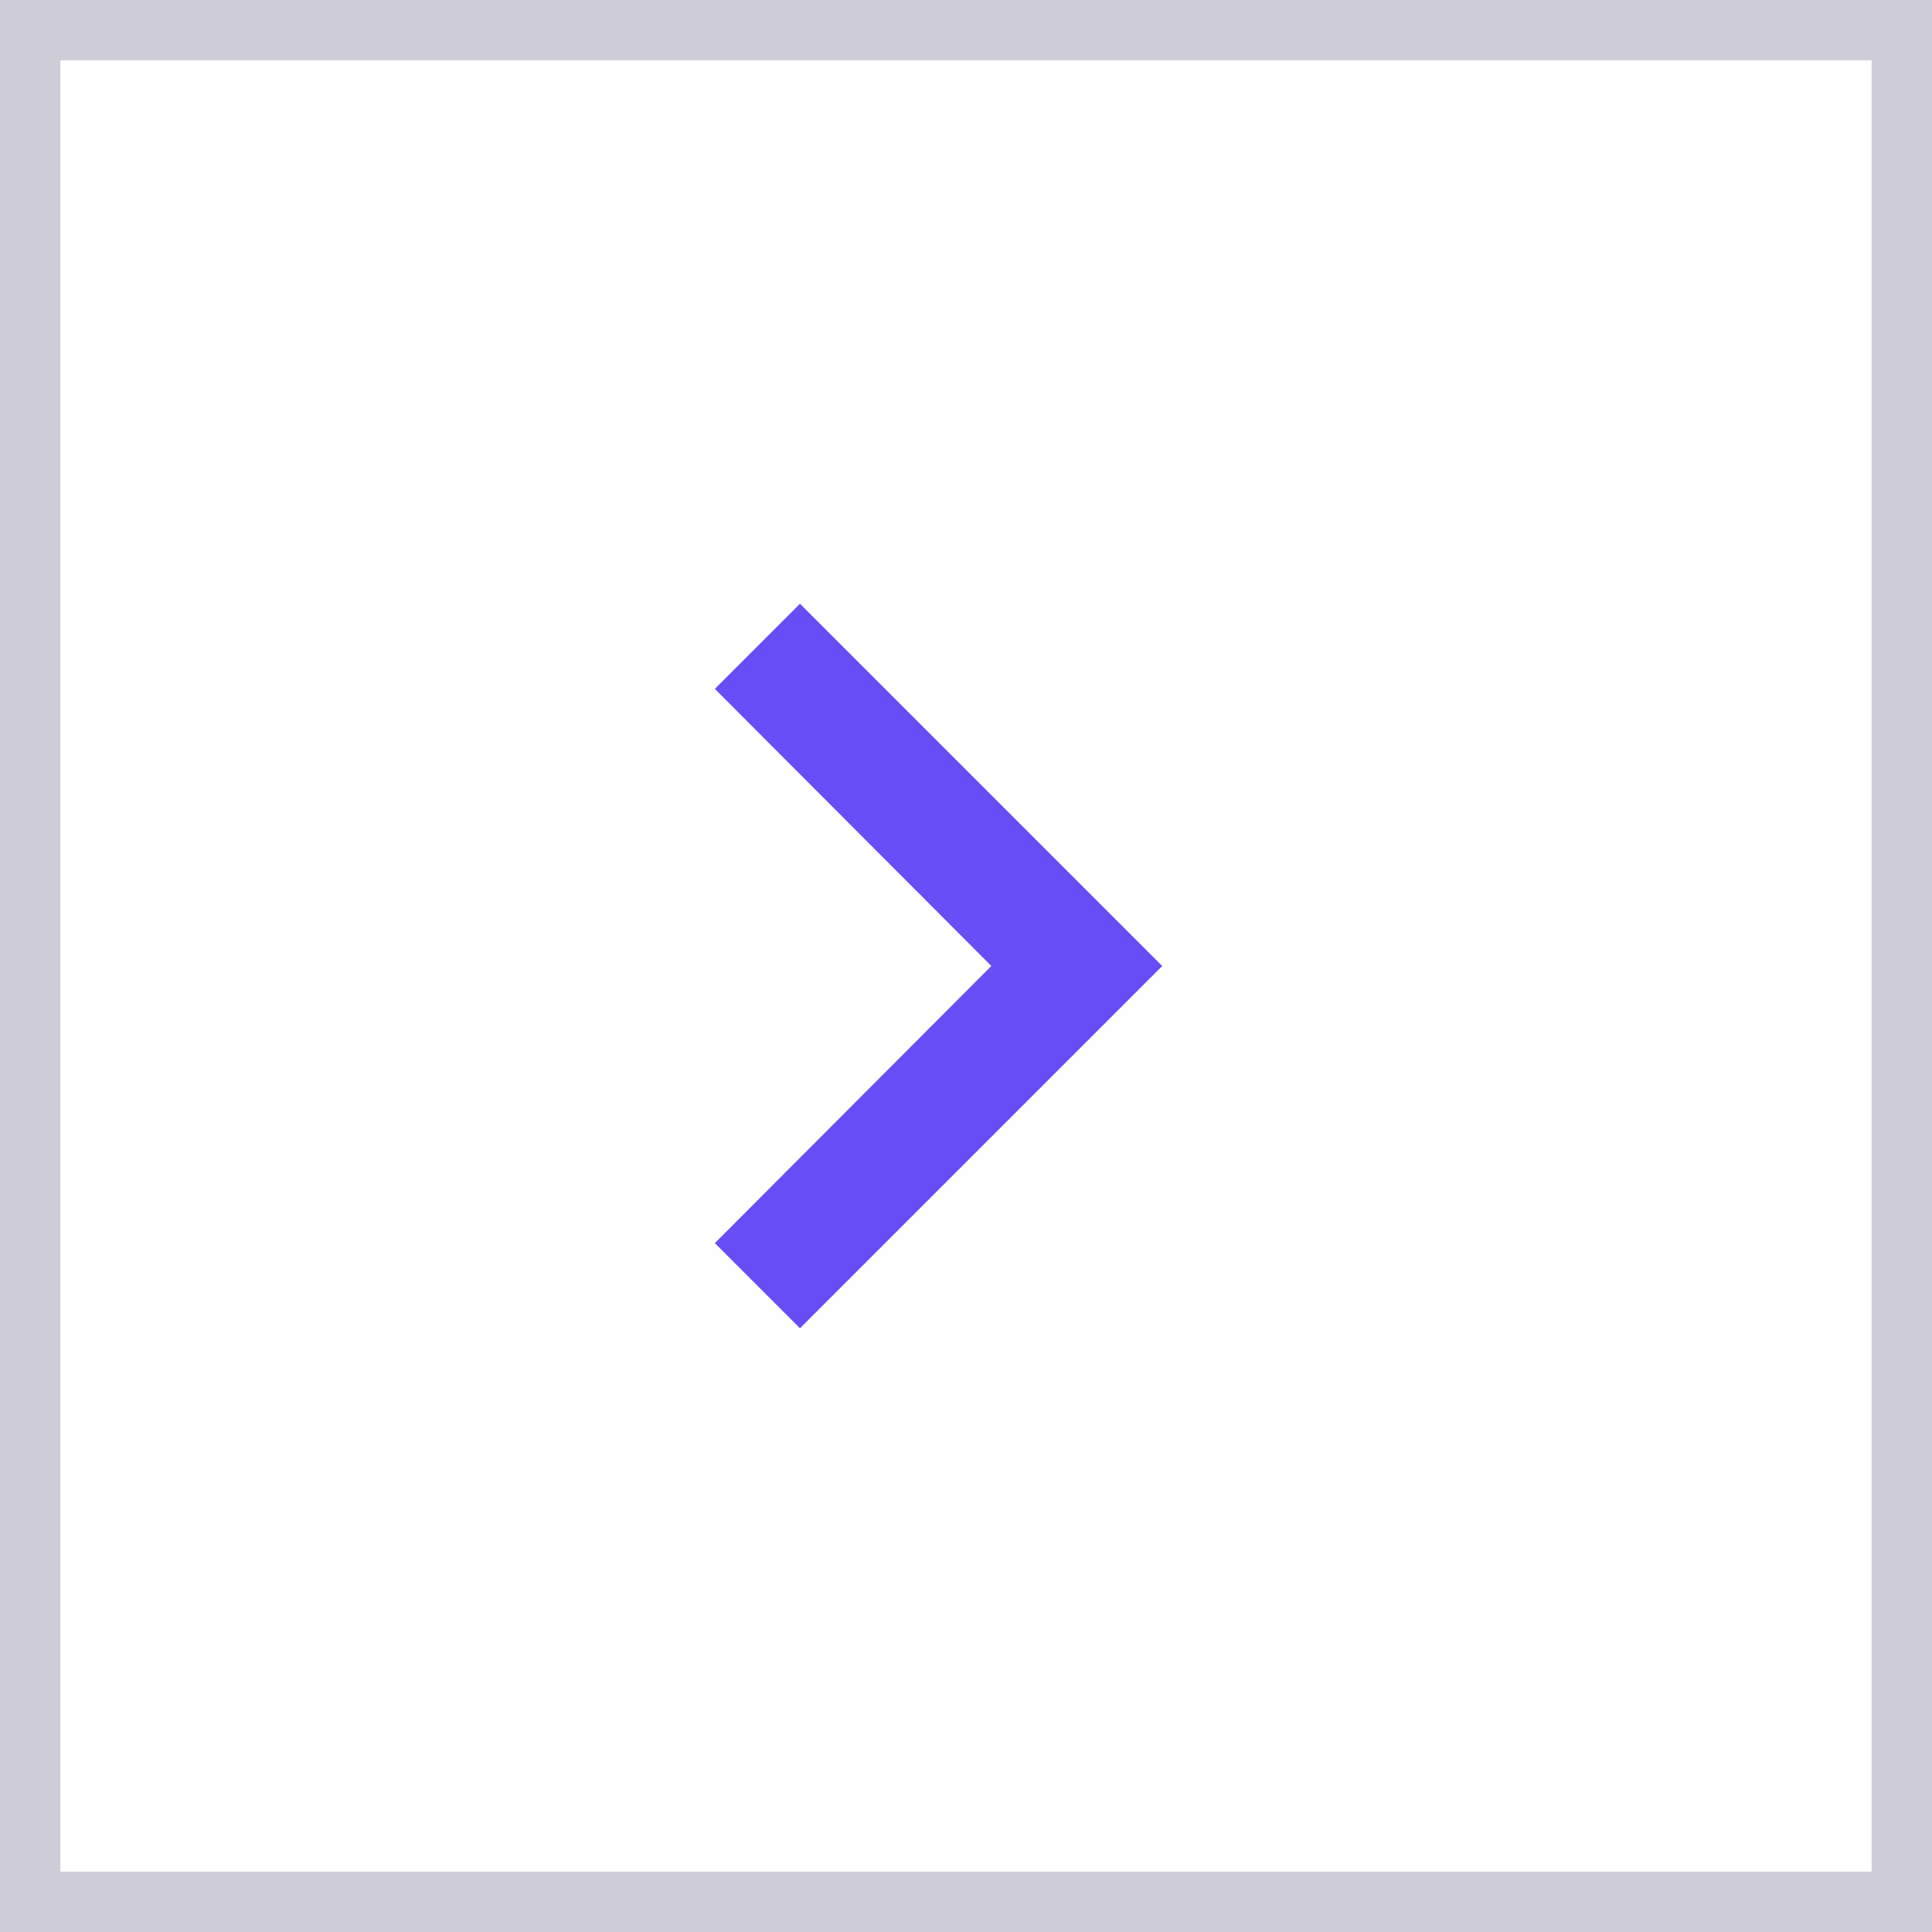
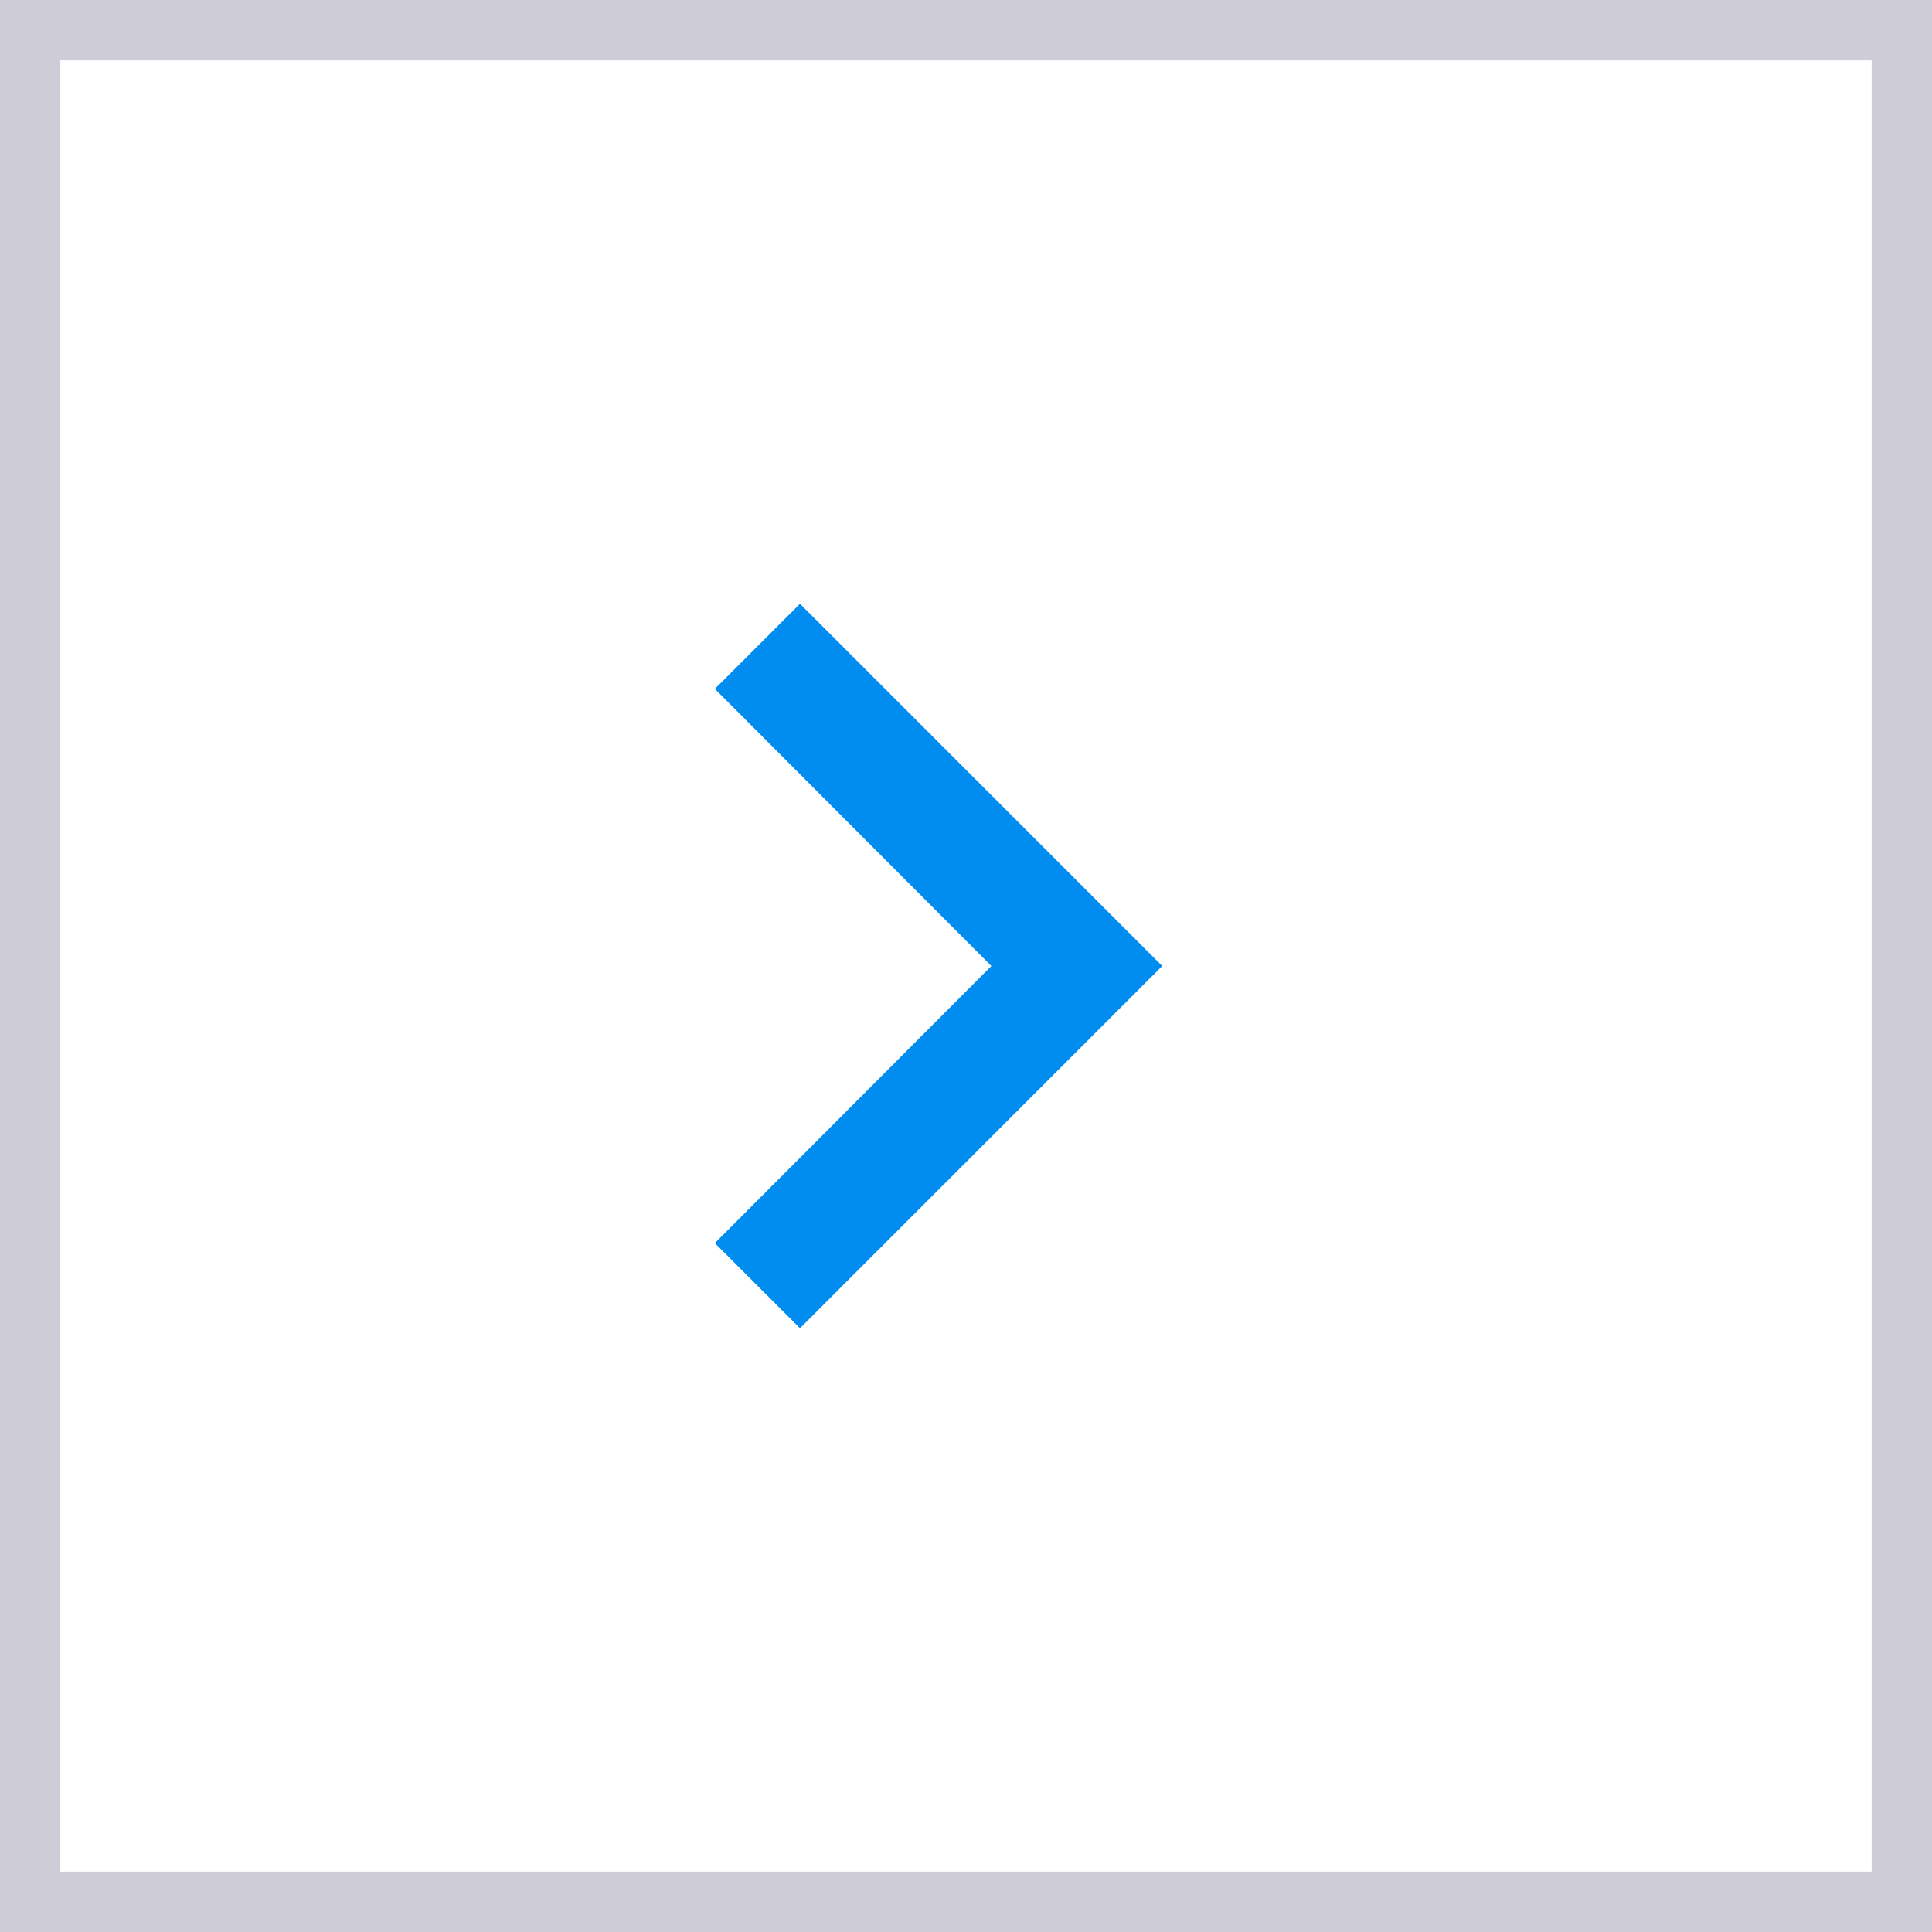
<svg xmlns="http://www.w3.org/2000/svg" width="28" height="28" viewBox="0 0 32 32" fill="none">
-   <path d="M11.84 11.41L16.42 16L11.84 20.59L13.25 22L19.25 16L13.25 10L11.84 11.41Z" fill="#674df6" />
+   <path d="M11.84 11.41L16.42 16L11.84 20.59L13.25 22L19.25 16L13.25 10L11.84 11.41Z" fill="#018DF0" />
  <rect x="-0.5" y="0.5" width="31" height="31" transform="matrix(-1 0 0 1 31 0)" stroke="#CECCD6" />
</svg>
